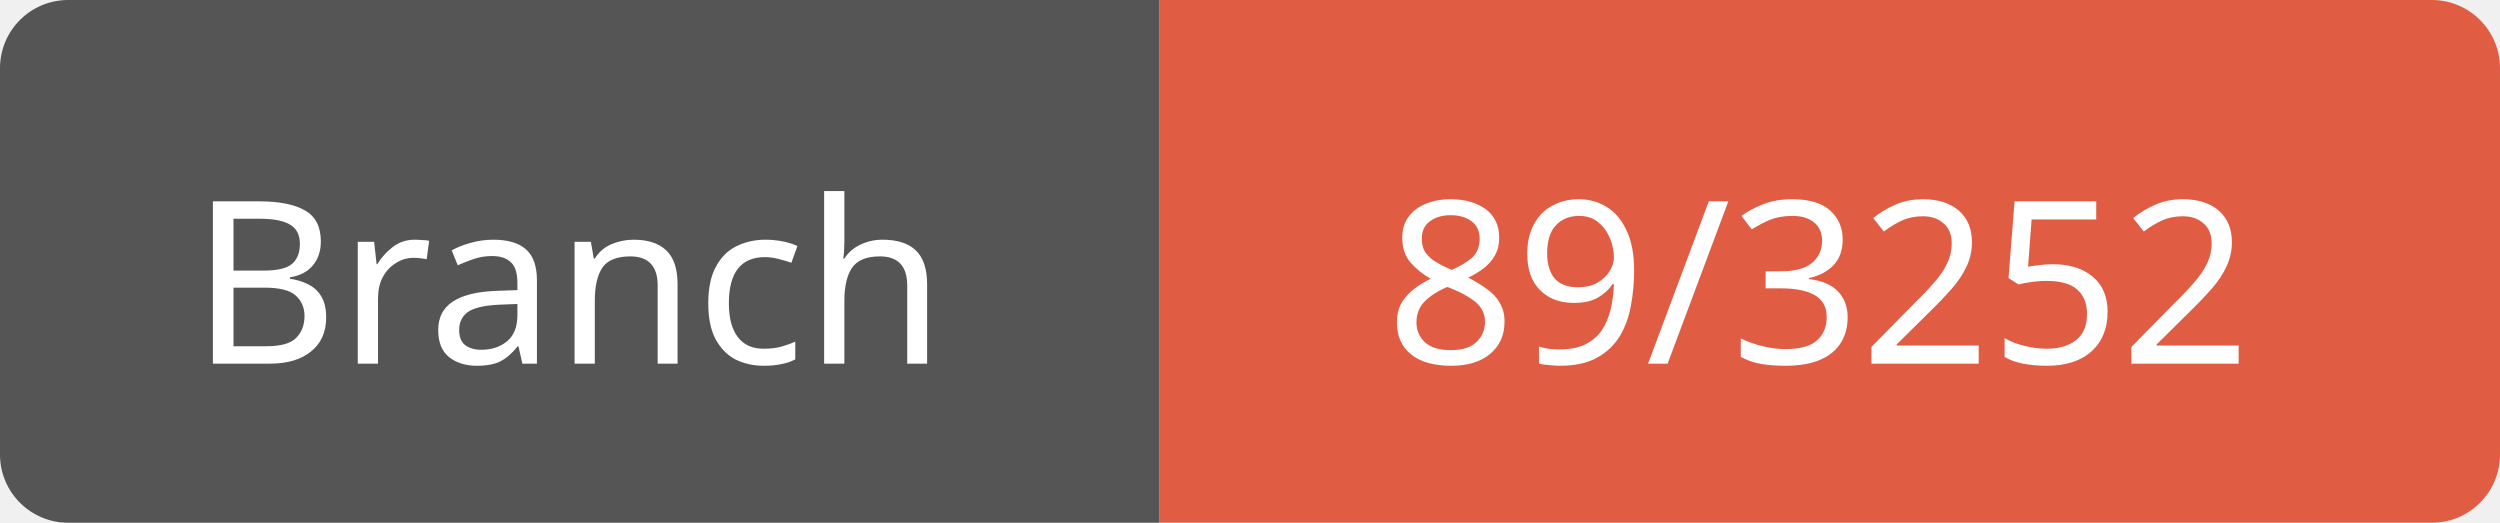
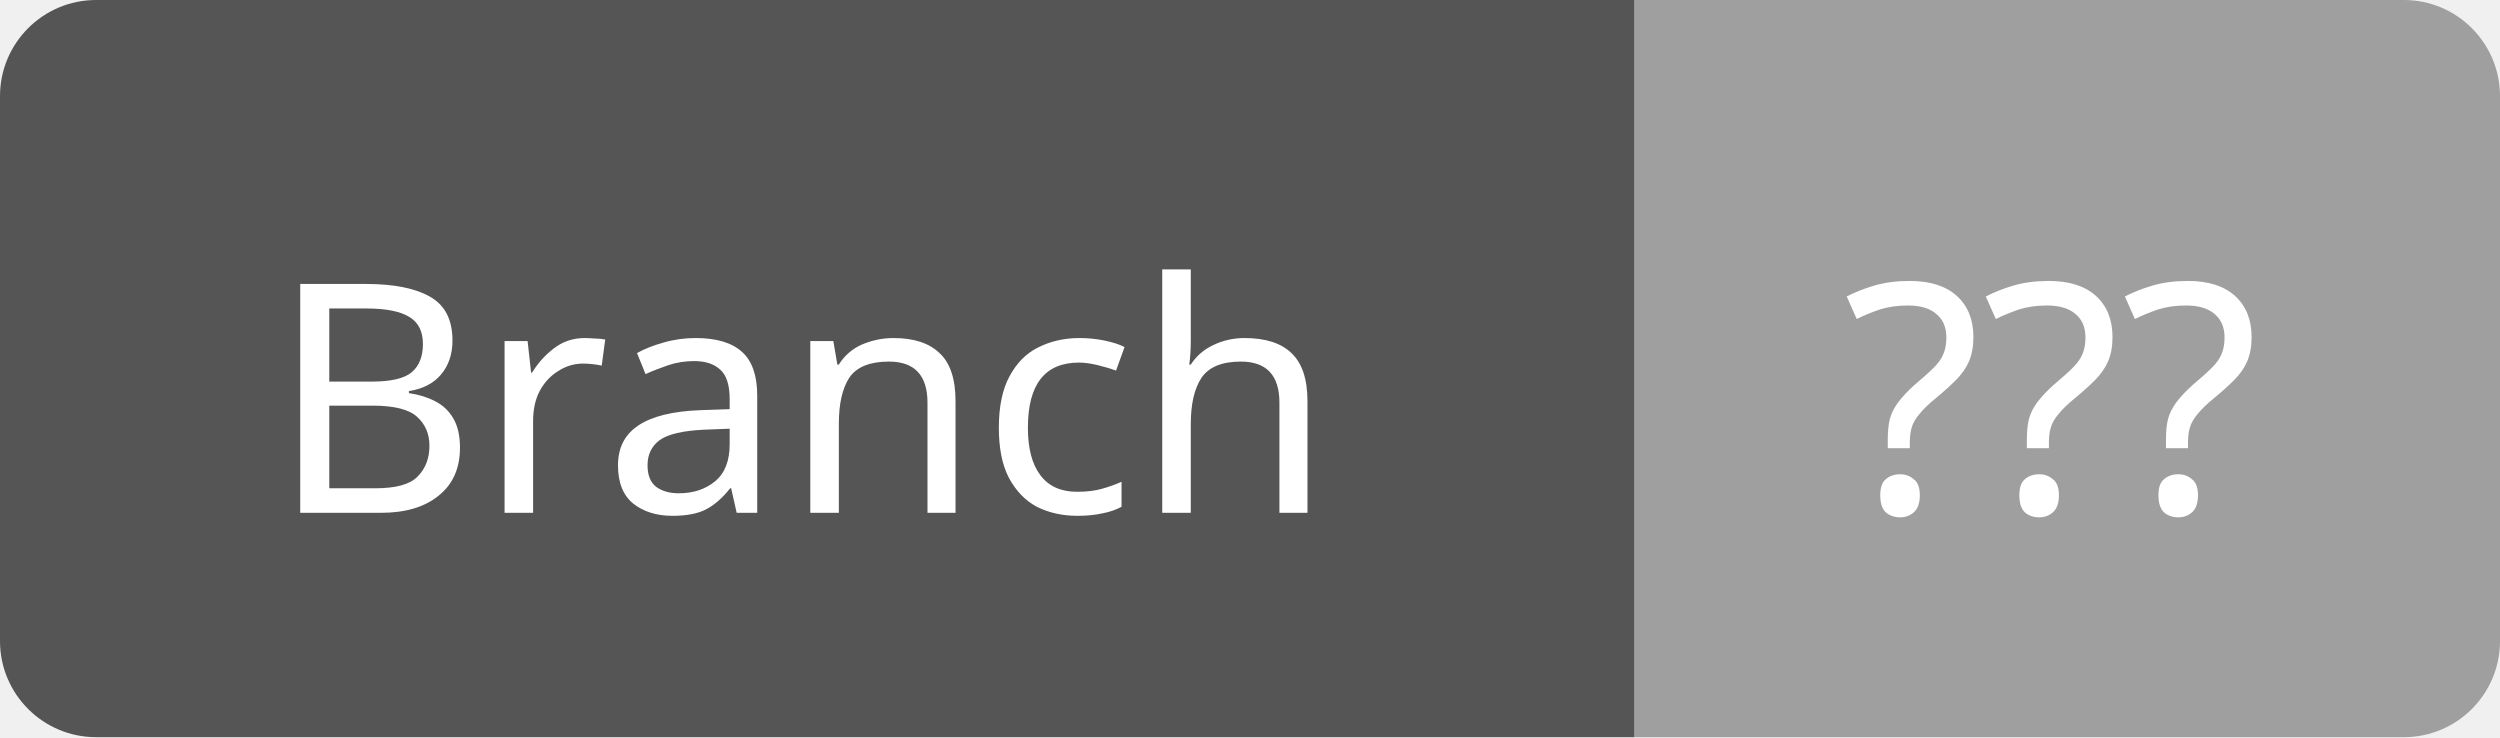
- <svg xmlns="http://www.w3.org/2000/svg" width="110" height="23">
+ <svg xmlns="http://www.w3.org/2000/svg" width="78" height="23">
  <path d="M3,0 h45 h3 v23 h-3 h-45 a3,3 0 0 1 -3,-3 v-17 a3,3 0 0 1 3,-3 z" fill="#555" />
-   <path d="M54,0 h53 a3,3 0 0 1 3,3 v17 a3,3 0 0 1 -3,3 h-53 h-3 v-23 h3 z" fill="#e05d44" />
+   <path d="M54,0 h21 a3,3 0 0 1 3,3 v17 a3,3 0 0 1 -3,3 h-21 h-3 v-23 h3 z" fill="#9f9f9f" />
  <text x="25" y="16" fill="#fff" font-family="Verdana" font-size="10" text-anchor="middle">Branch</text>
-   <text x="80" y="16" fill="#fff" font-family="Verdana" font-size="10" text-anchor="middle">89/3252</text>
+   <text x="64" y="16" fill="#fff" font-family="Verdana" font-size="10" text-anchor="middle">???</text>
</svg>
